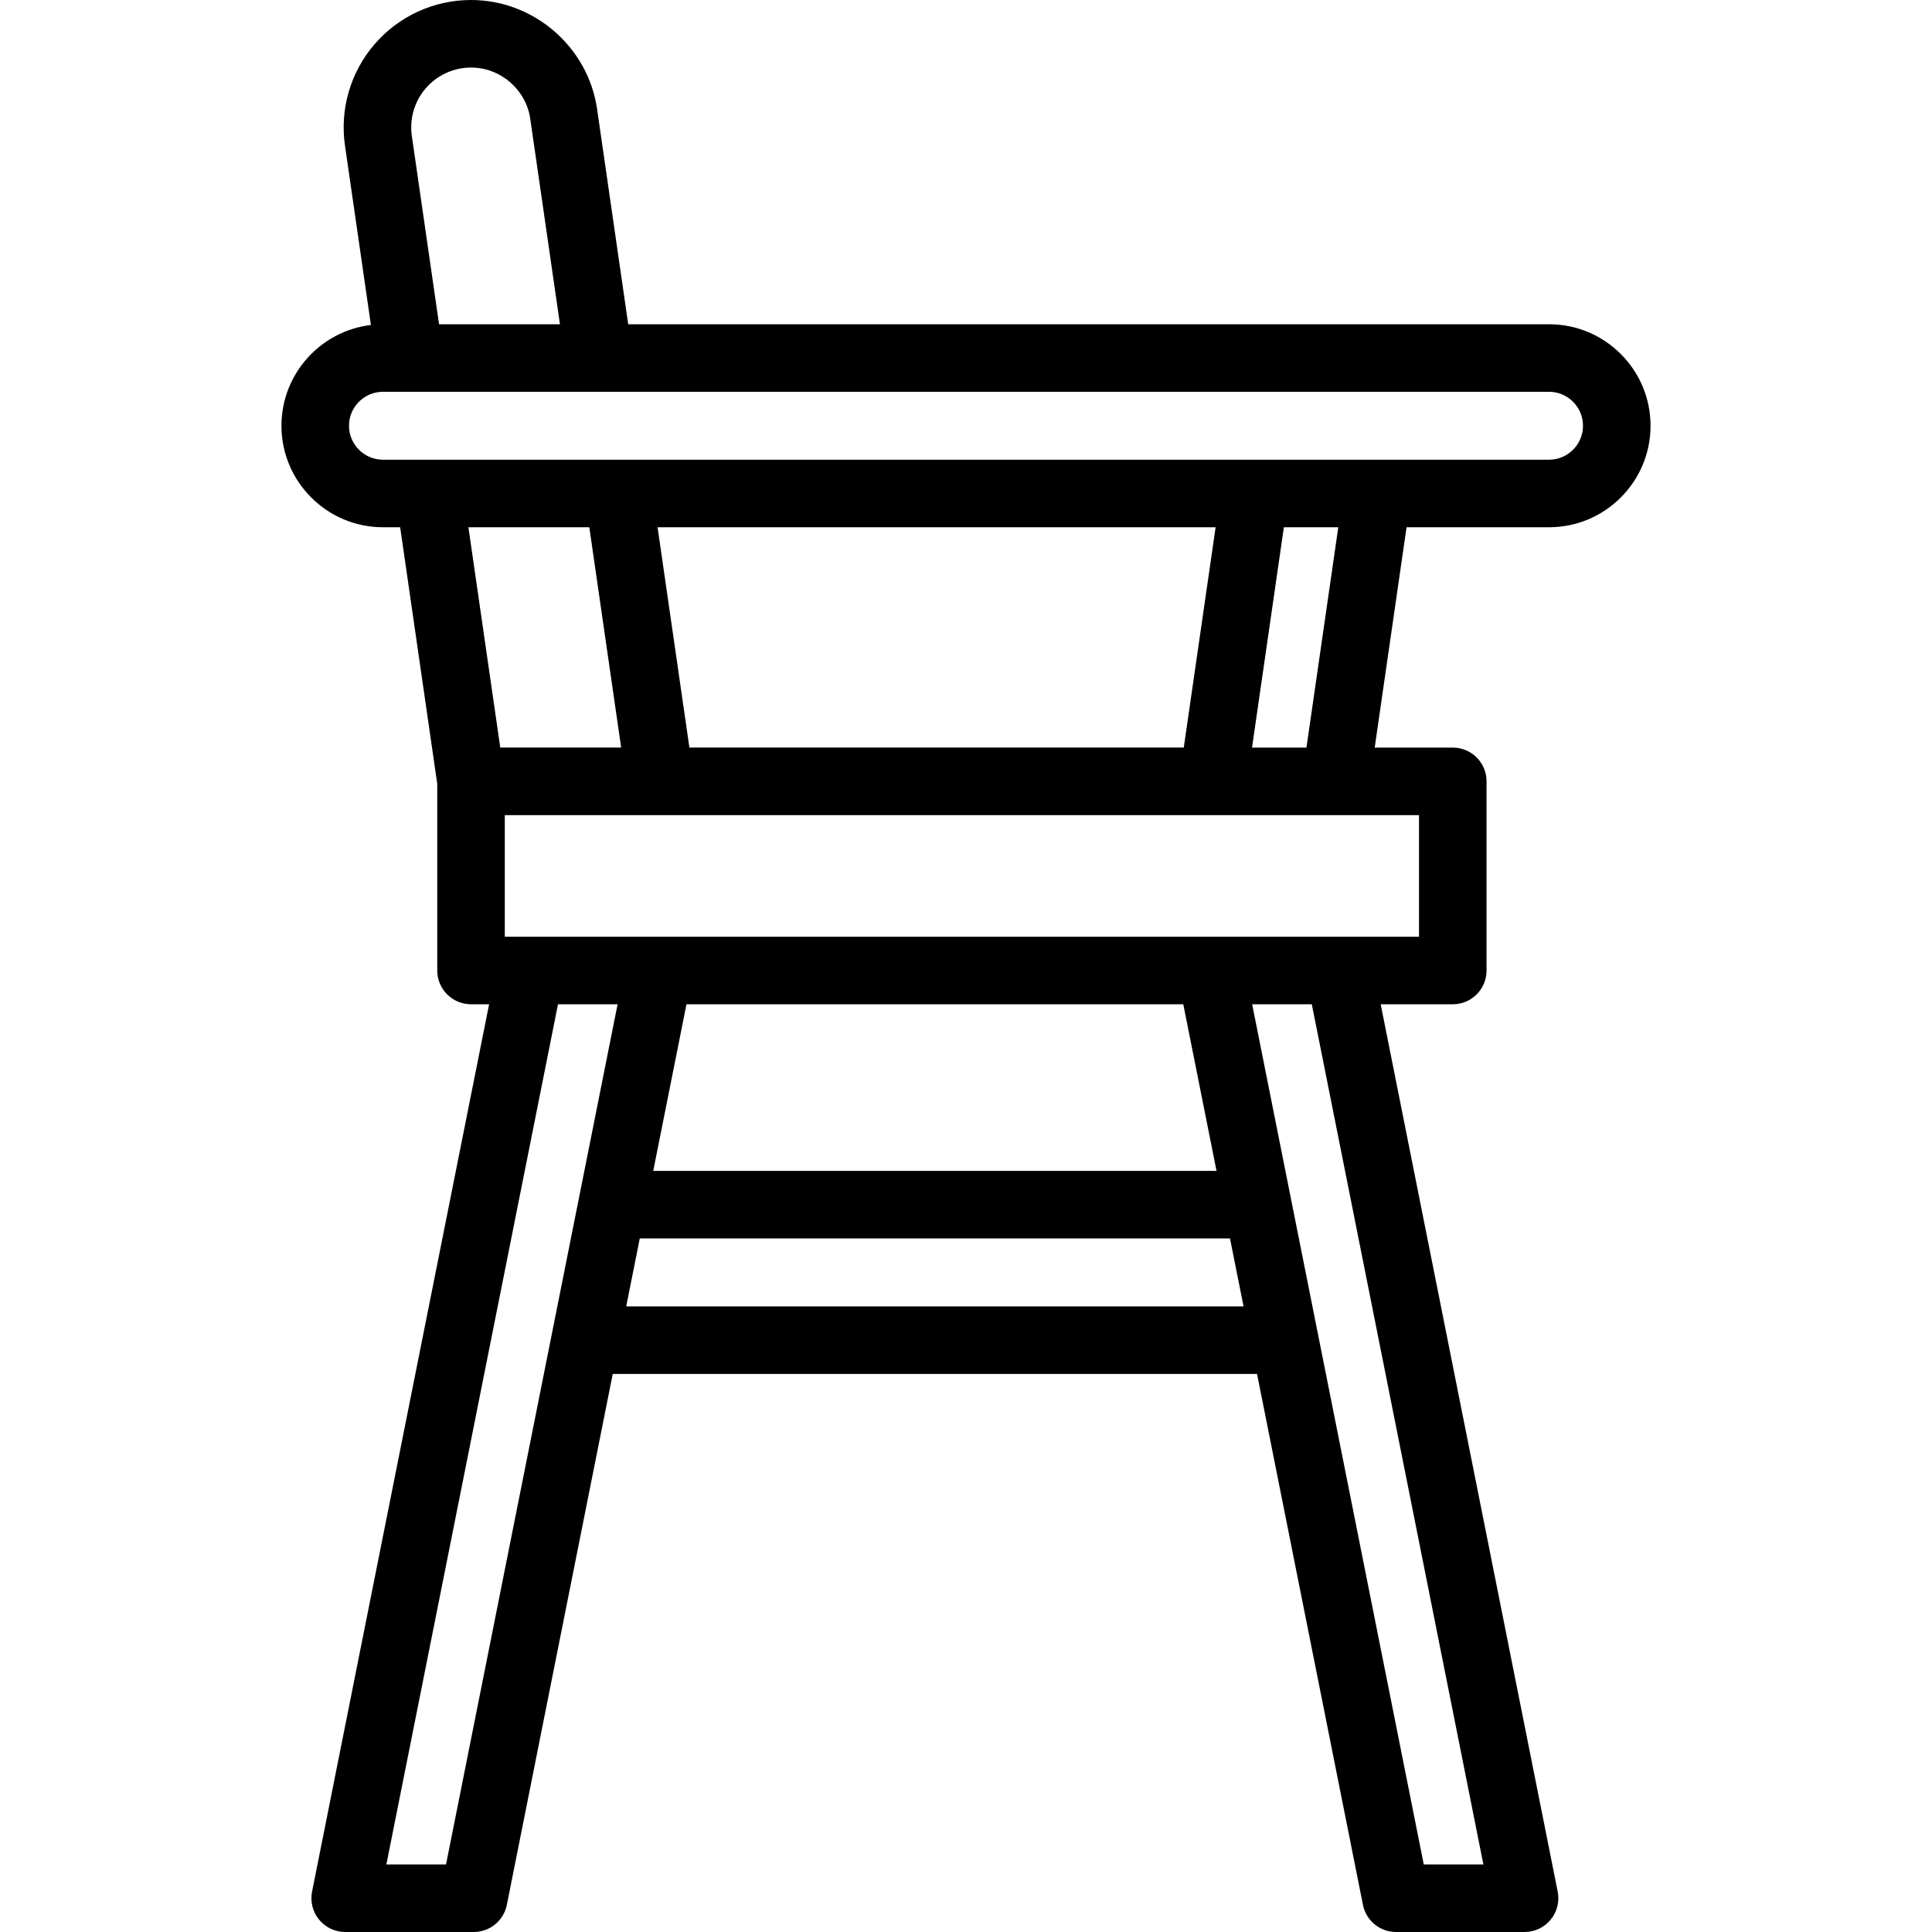
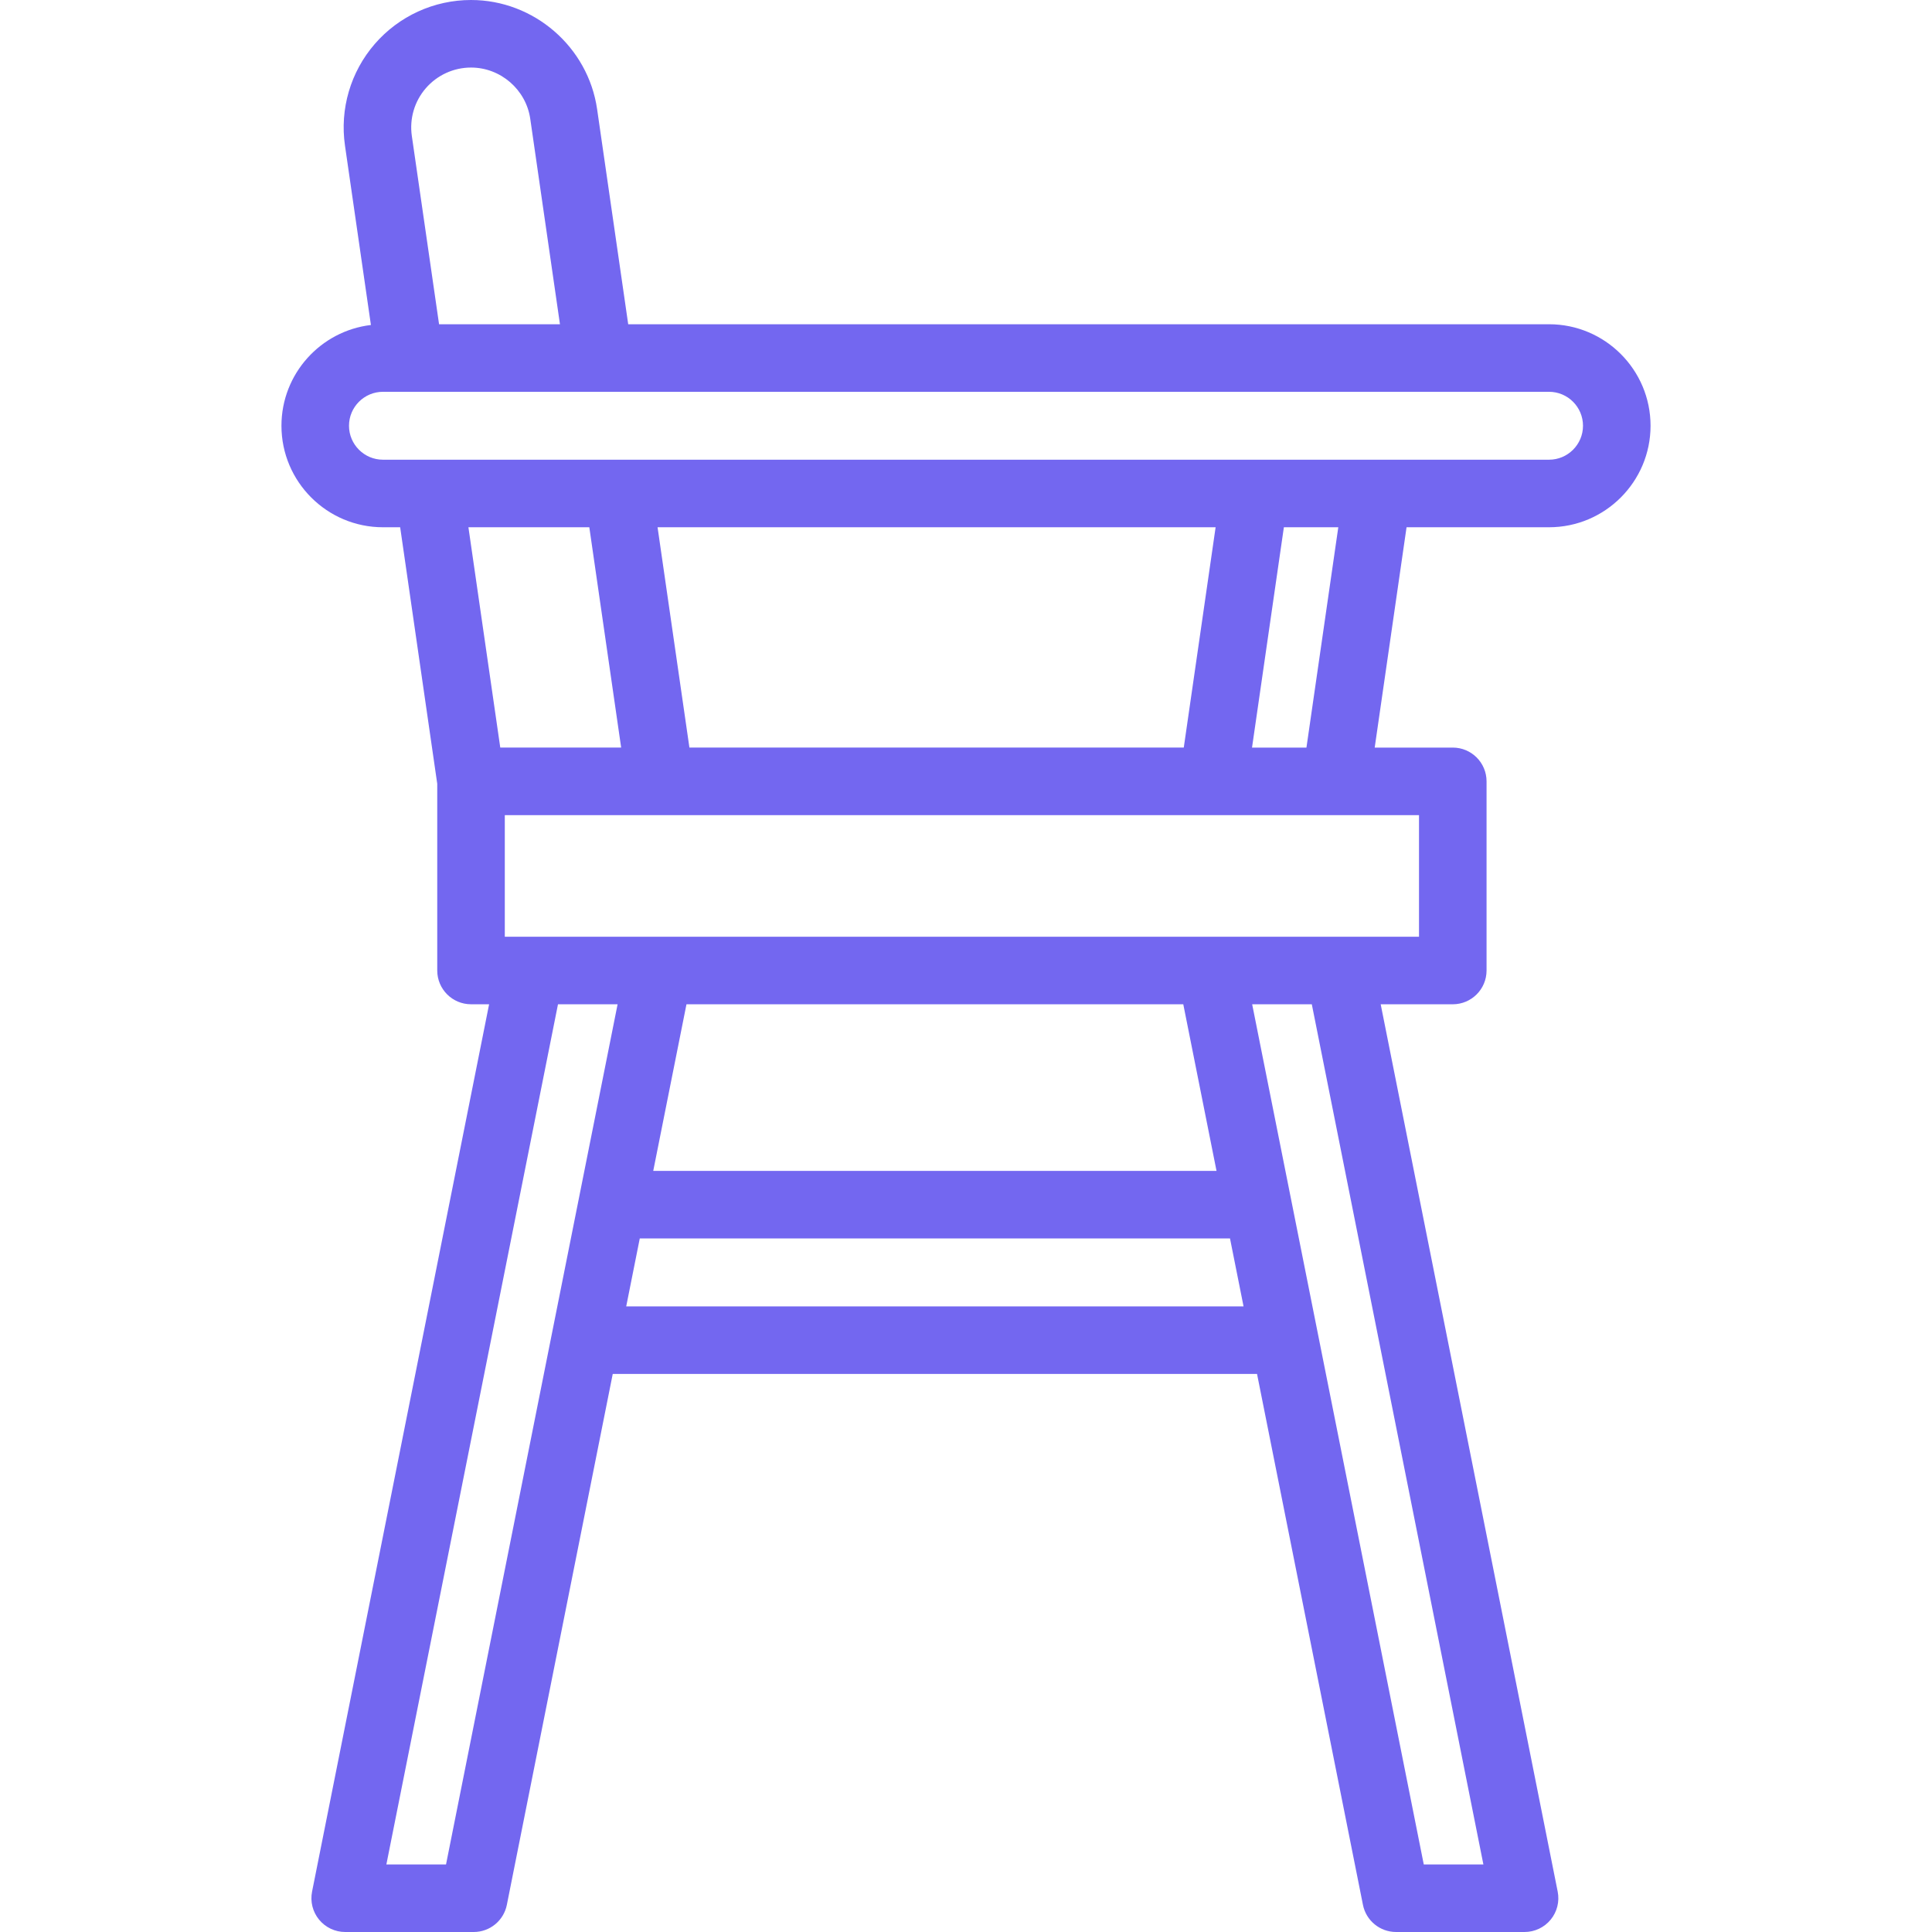
- <svg xmlns="http://www.w3.org/2000/svg" xml:space="preserve" width="800" height="800" viewBox="0 0 512.001 512.001">
+ <svg xmlns="http://www.w3.org/2000/svg" xml:space="preserve" width="800" height="800" viewBox="0 0 512.001 512.001" fill="#7367F0">
  <path d="M410.514 139.729c14.833 0 26.9-12.067 26.9-26.9 0-14.833-12.067-26.9-26.9-26.9H166.482l-8.242-57.004C155.856 12.435 141.494 0 124.832 0a33.737 33.737 0 0 0-25.52 11.66 33.737 33.737 0 0 0-7.889 26.926l6.873 47.54C84.964 87.71 74.588 99.077 74.588 112.83c0 14.832 12.067 26.9 26.9 26.9h4.56l9.827 67.981v49.481a8.952 8.952 0 0 0 8.951 8.951h4.793L82.702 501.298a8.95 8.95 0 0 0 8.778 10.703h34.064a8.949 8.949 0 0 0 8.778-7.2l28.062-140.696h170.742L361.194 504.8a8.95 8.95 0 0 0 8.778 7.2h34.055a8.951 8.951 0 0 0 8.778-10.703l-46.906-235.152h19.104a8.952 8.952 0 0 0 8.951-8.951v-50.126a8.952 8.952 0 0 0-8.951-8.951h-20.692l8.44-58.387h37.763zM112.846 23.379a15.844 15.844 0 0 1 11.986-5.477c7.826 0 14.571 5.841 15.691 13.585l7.871 54.443h-32.038l-7.216-49.905a15.844 15.844 0 0 1 3.706-12.646zm11.29 116.35h32.038l8.44 58.387h-32.038zm-5.934 354.369h-15.809l45.48-227.953h15.796zm47.753-147.895 3.59-17.998h156.419l3.59 17.998zm7.16-35.9 8.808-44.159h131.66l8.809 44.159zm219.999 183.795h-15.8l-45.476-227.953h15.806zm-17.062-278.079v32.224H133.777v-32.224zm-201.79-76.29h147.89l-8.44 58.387h-131.01zM331.8 198.117l8.44-58.387h14.422l-8.44 58.387zm-230.312-76.29c-4.961 0-8.998-4.036-8.998-8.998s4.036-8.998 8.998-8.998h309.026c4.961 0 8.998 4.036 8.998 8.998s-4.036 8.998-8.998 8.998z" />
</svg>
